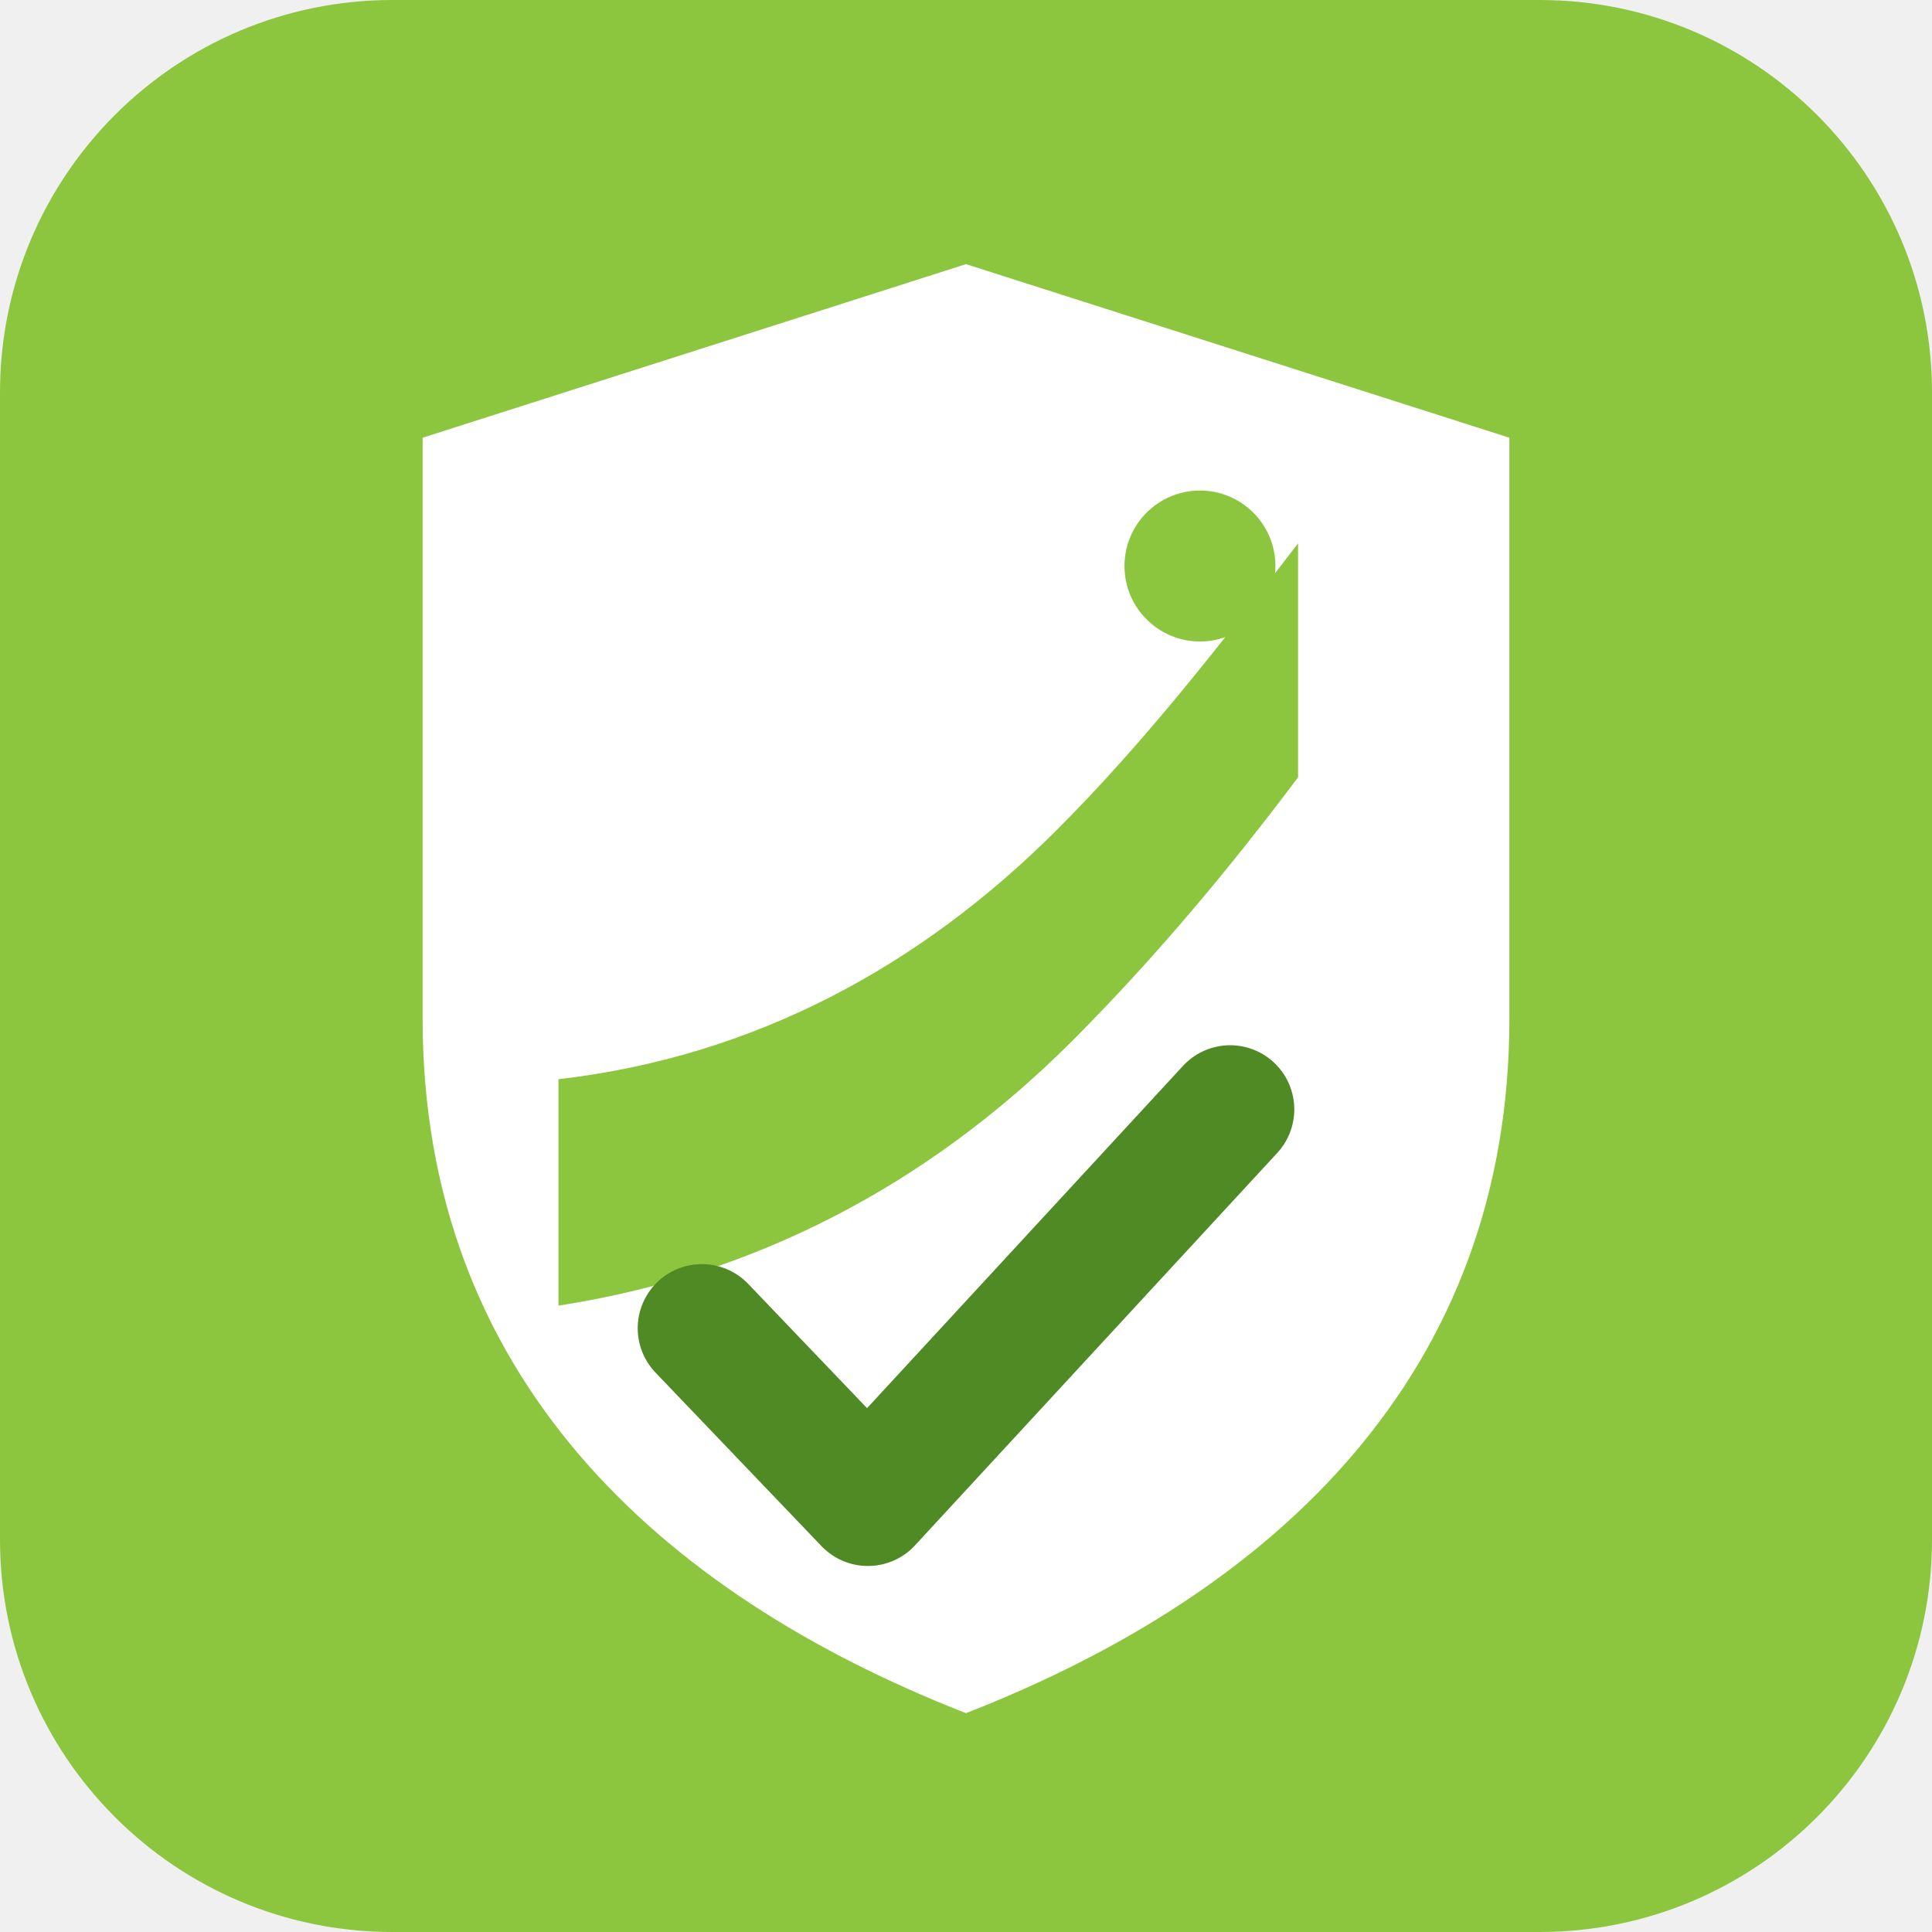
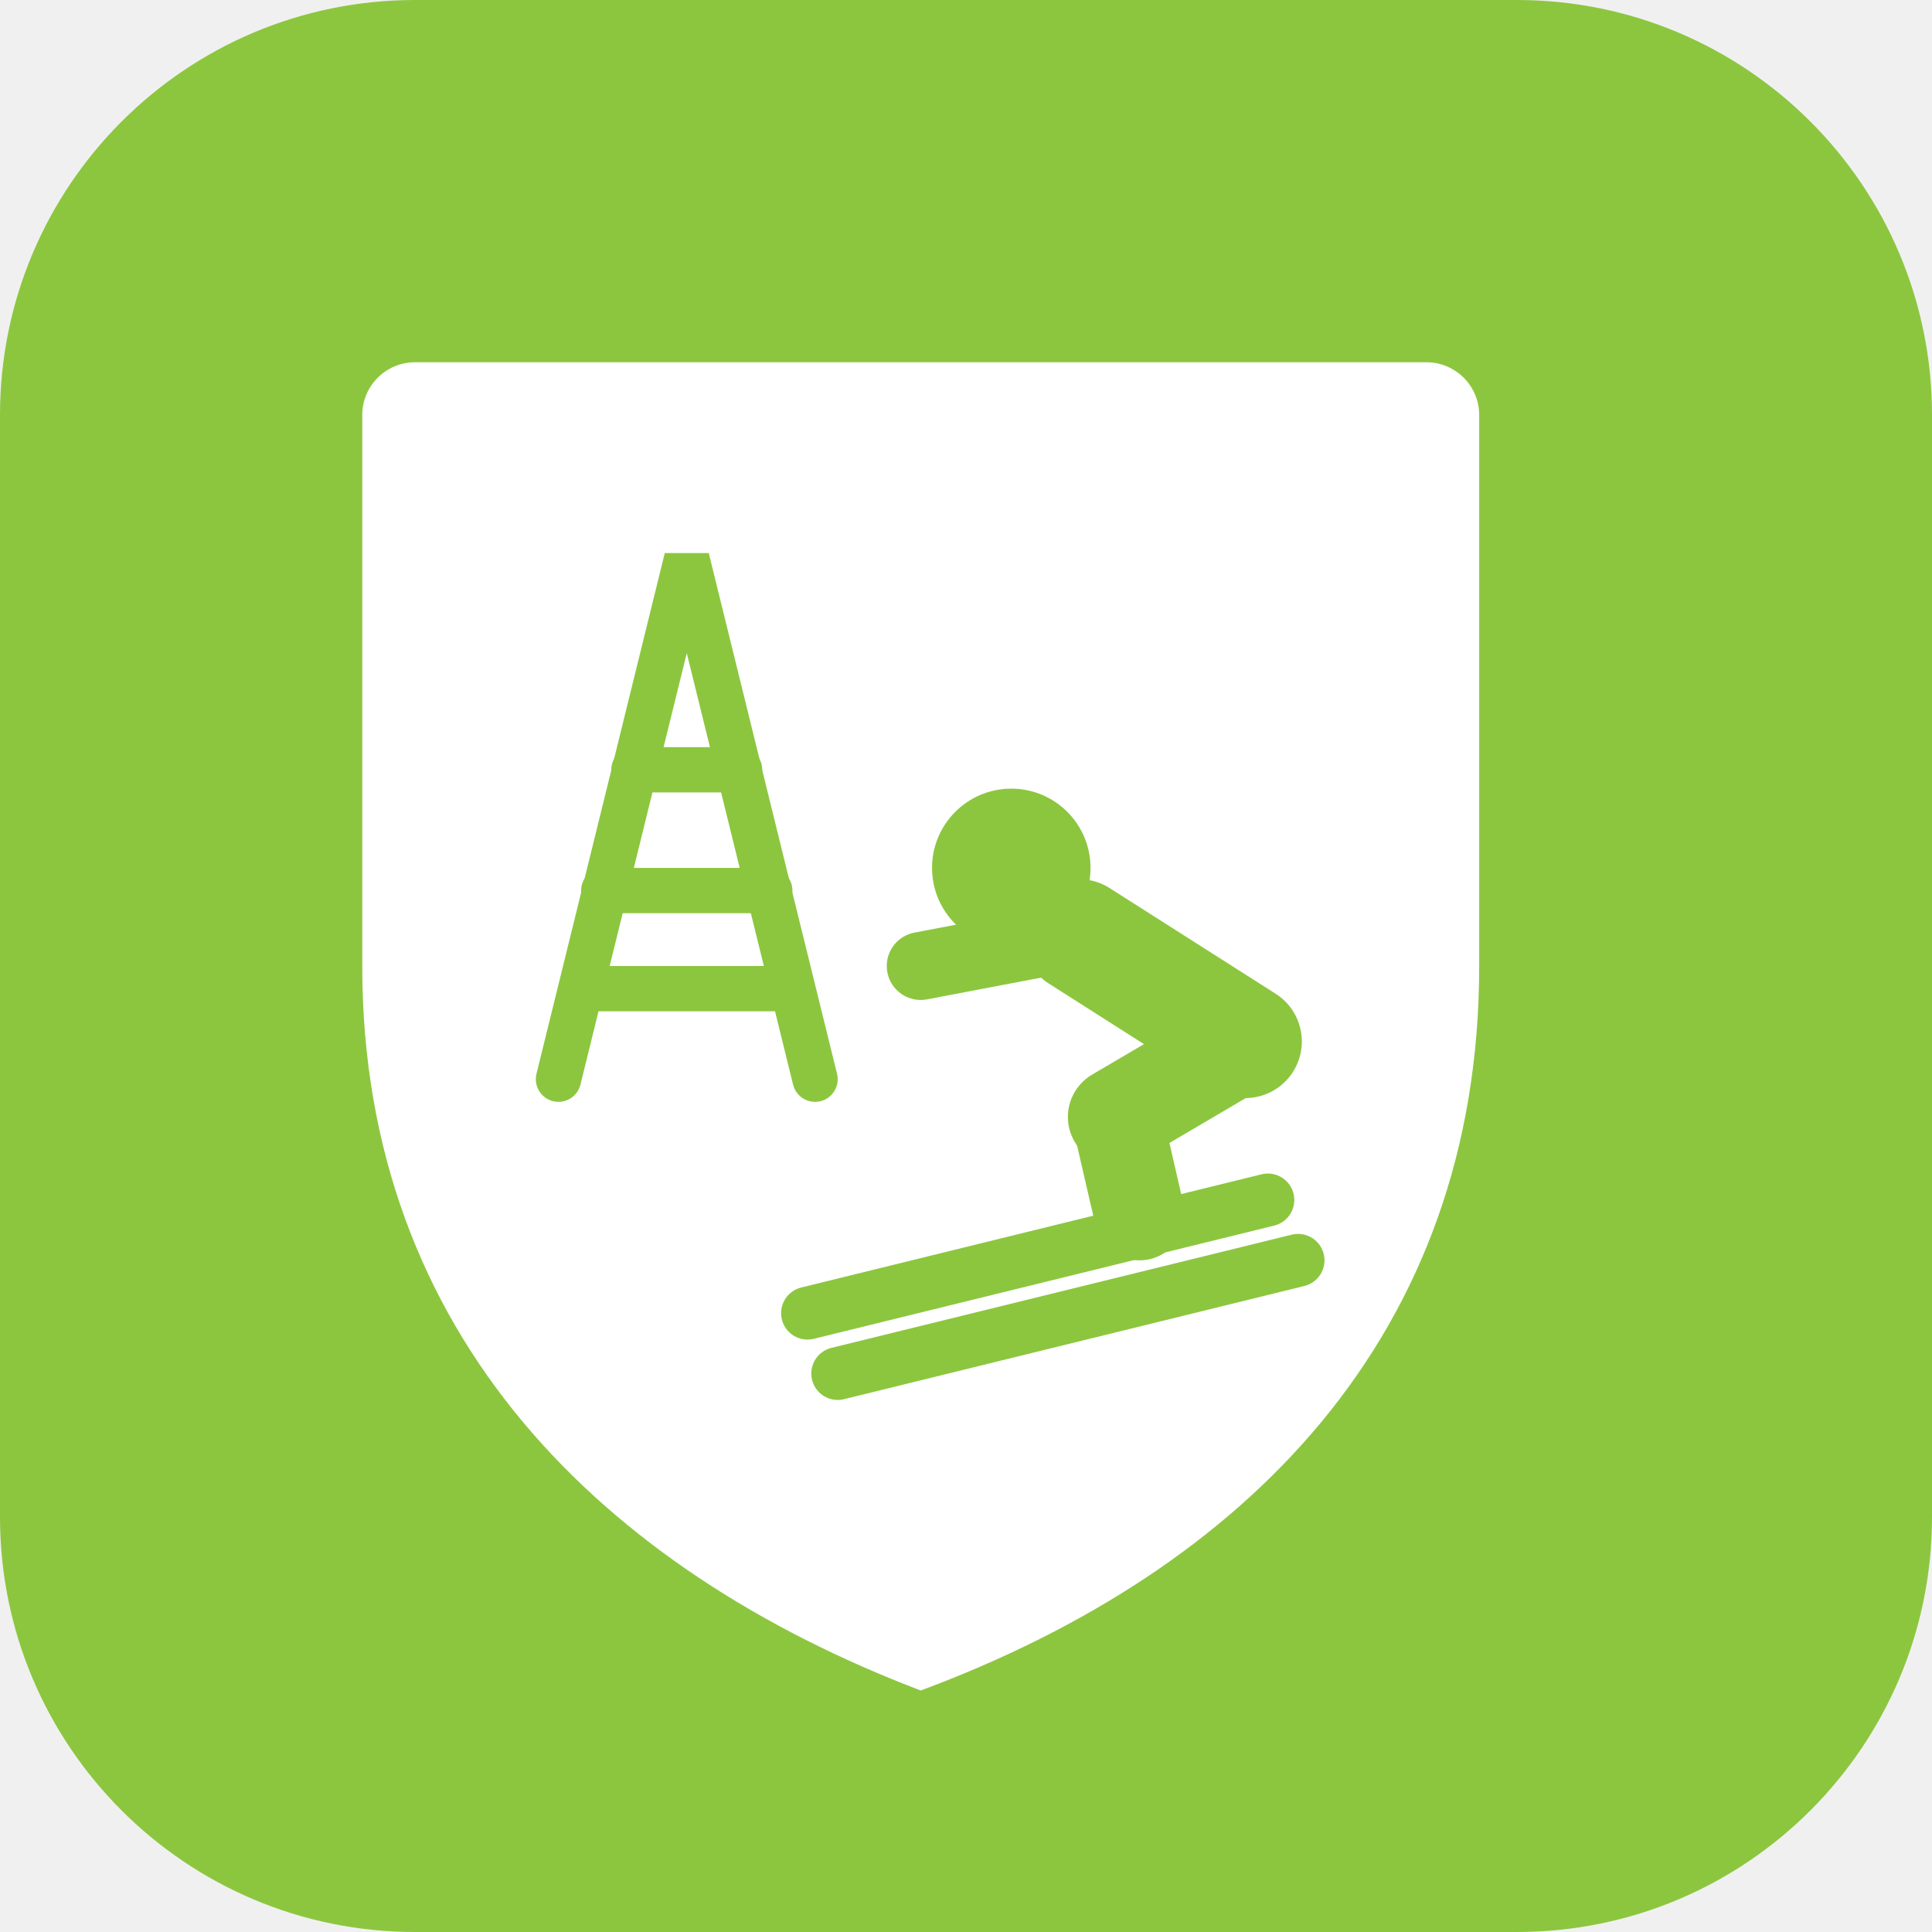
- <svg xmlns="http://www.w3.org/2000/svg" viewBox="0 0 512 512" role="img" aria-label="HAK Rond">
-   <rect width="512" height="512" rx="104" fill="#8cc63f" />
-   <path d="M256 70 112 116v154c0 94 62 152 144 184 82-32 144-90 144-184V116L256 70z" fill="#fff" />
-   <path d="M148 286c52-6 96-30 132-66 24-24 44-50 64-76v62c-18 24-38 48-60 70-38 38-84 62-136 70v-60z" fill="#8cc63f" />
-   <circle cx="318" cy="150" r="20" fill="#8cc63f" />
-   <path d="M186 352l44 46 96-104" fill="none" stroke="#4f8a24" stroke-width="34" stroke-linecap="round" stroke-linejoin="round" />
+ <svg xmlns="http://www.w3.org/2000/svg" viewBox="0 0 512 512" role="img" aria-label="Härnösands Alpina">
+   <rect width="512" height="512" rx="110" fill="#8cc63f" />
+   <path d="M110 96 h268 a14 14 0 0 1 14 14 v146 c0 98 -62 160 -148 192 C 160 416, 96 354, 96 256 V 110 a14 14 0 0 1 14 -14 Z" fill="#fff" />
+   <g stroke="#8cc63f" stroke-width="12" fill="none" stroke-linecap="round">
+     <path d="M148 286 L182 148 L216 286" />
+     <path d="M160 236 H204" />
+     <path d="M154 262 H210" />
+     <path d="M168 204 H196" />
+   </g>
+   <g stroke="#8cc63f" stroke-linecap="round" stroke-linejoin="round" fill="none">
+     <path d="M330 276 L296 296" stroke-width="26" />
+     <path d="M296 296 L302 322" stroke-width="24" />
+     <path d="M330 276 L286 248" stroke-width="30" />
+     <path d="M286 248 L244 256" stroke-width="18" />
+     <path d="M214 348 L336 318" stroke-width="14" />
+     <path d="M222 364 L344 334" stroke-width="14" />
+   </g>
+   <circle cx="268" cy="230" r="21" fill="#8cc63f" />
</svg>
